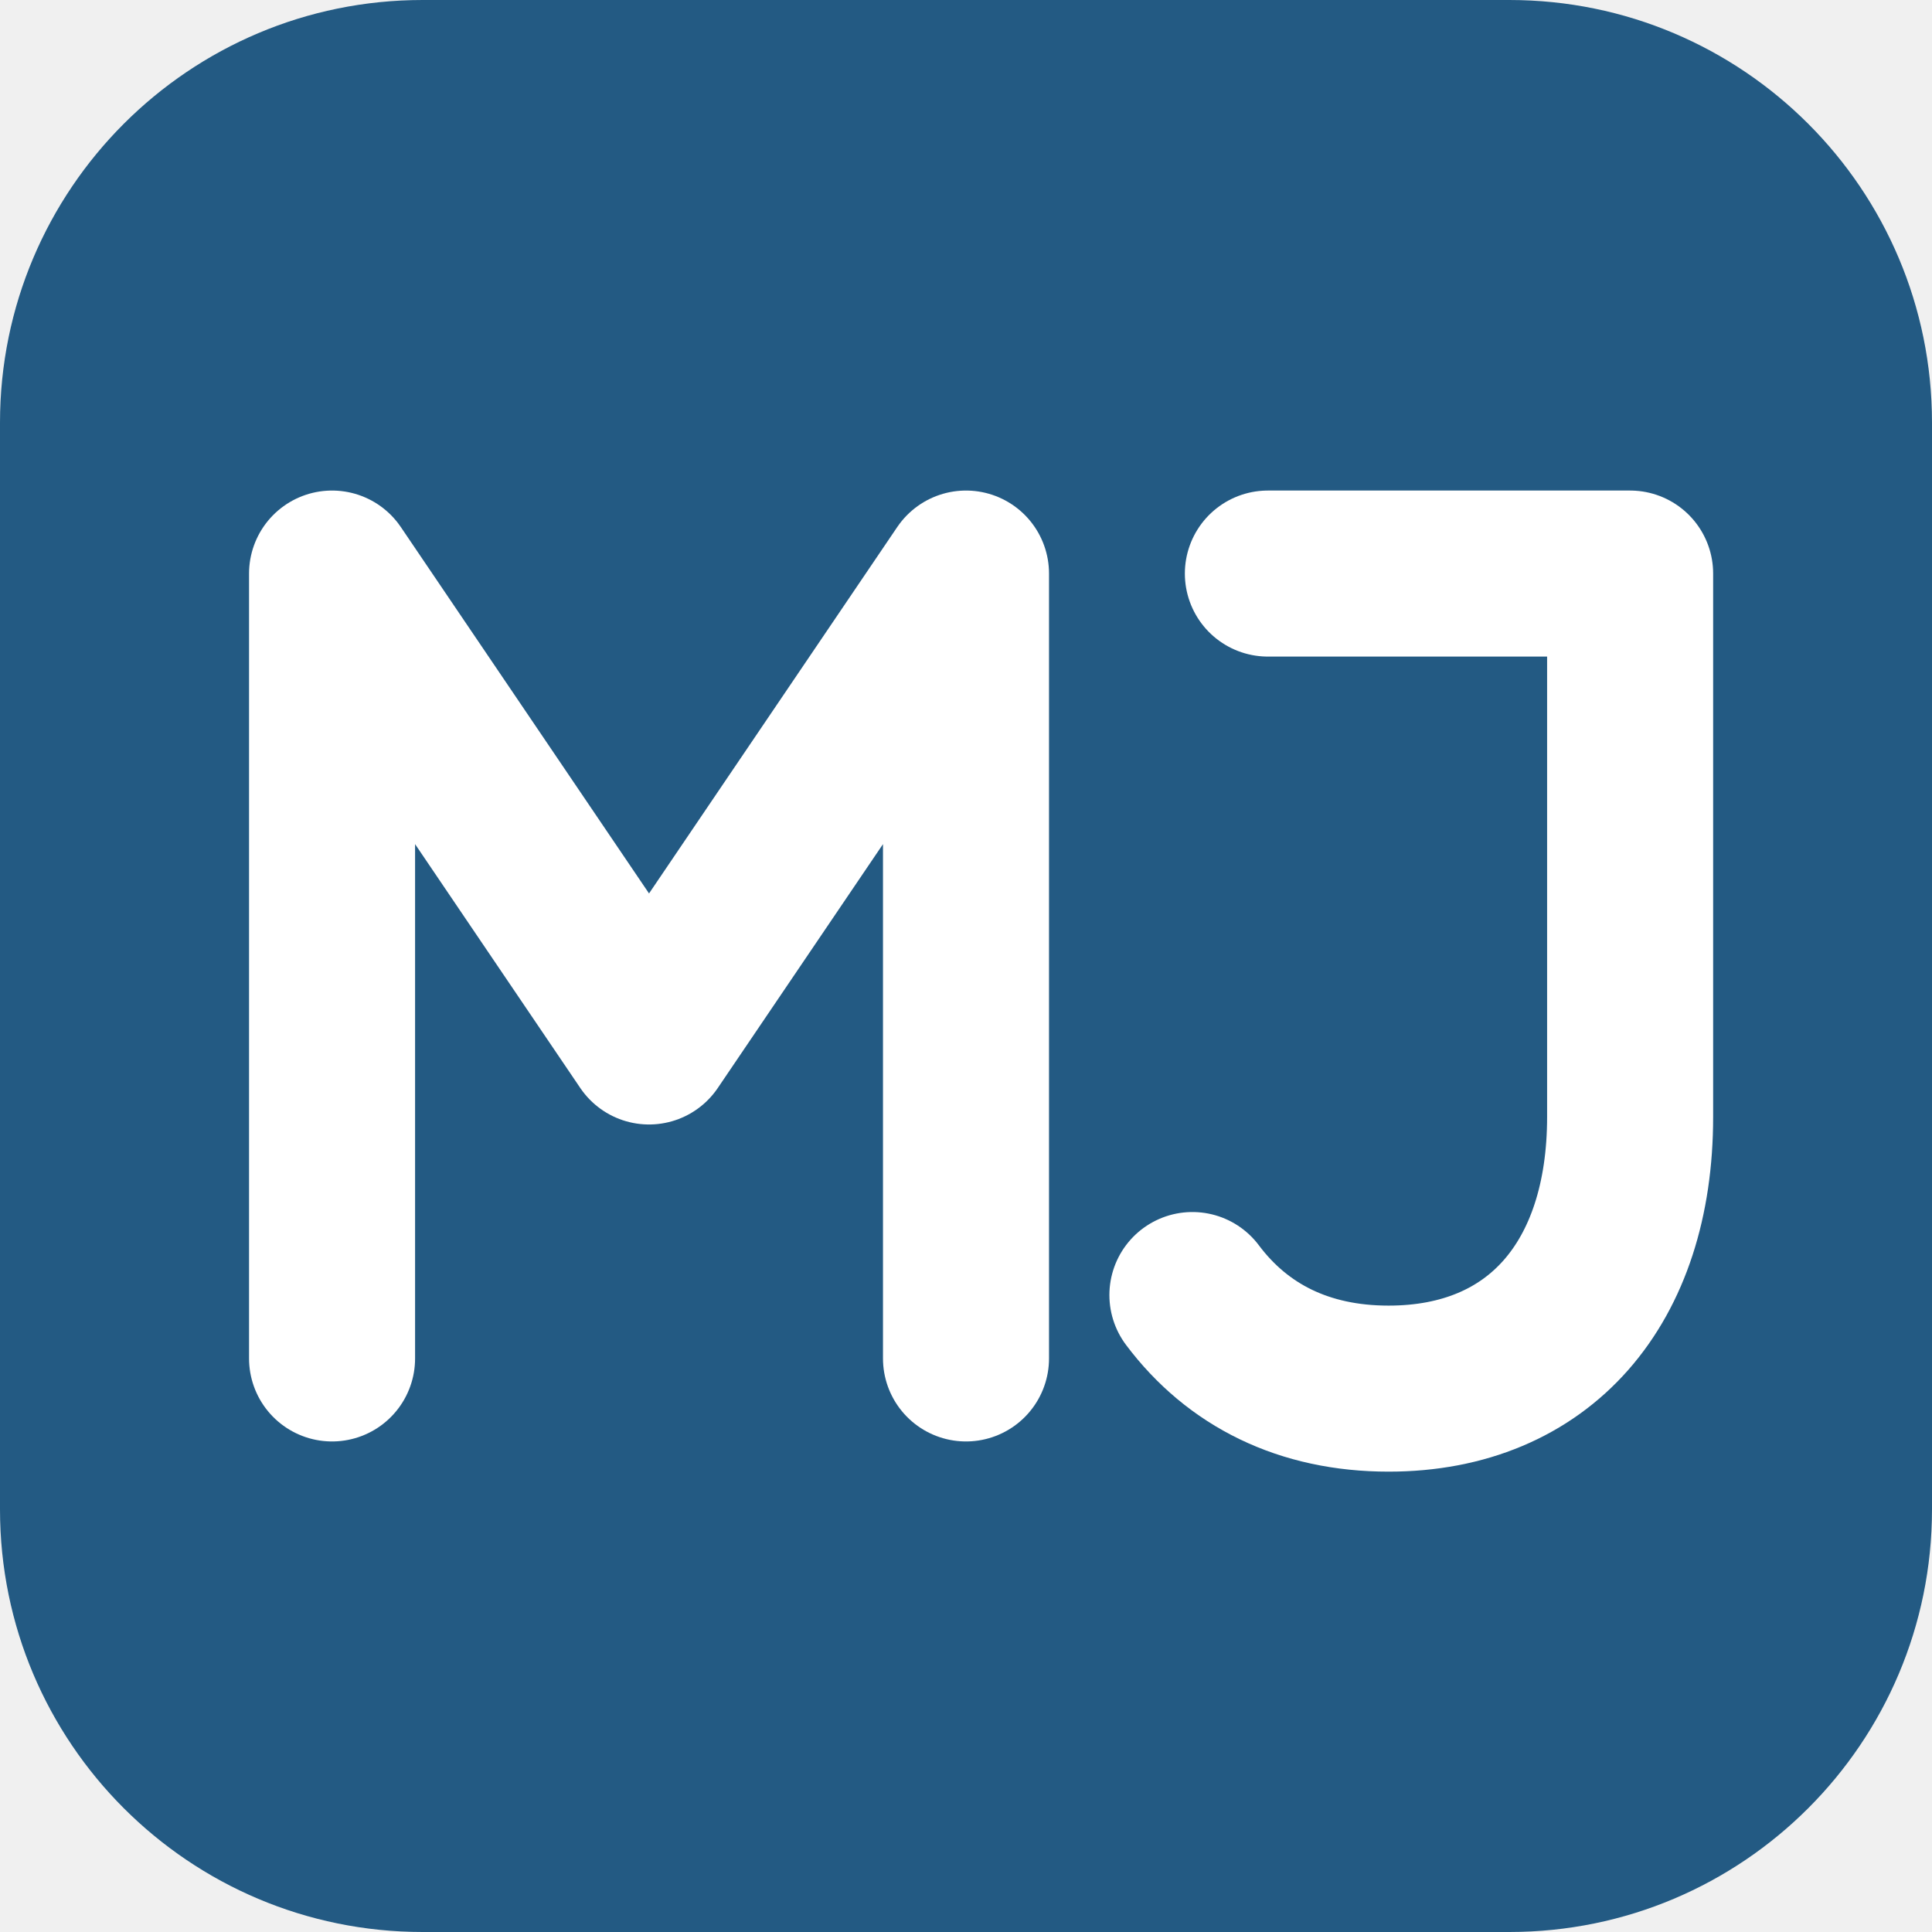
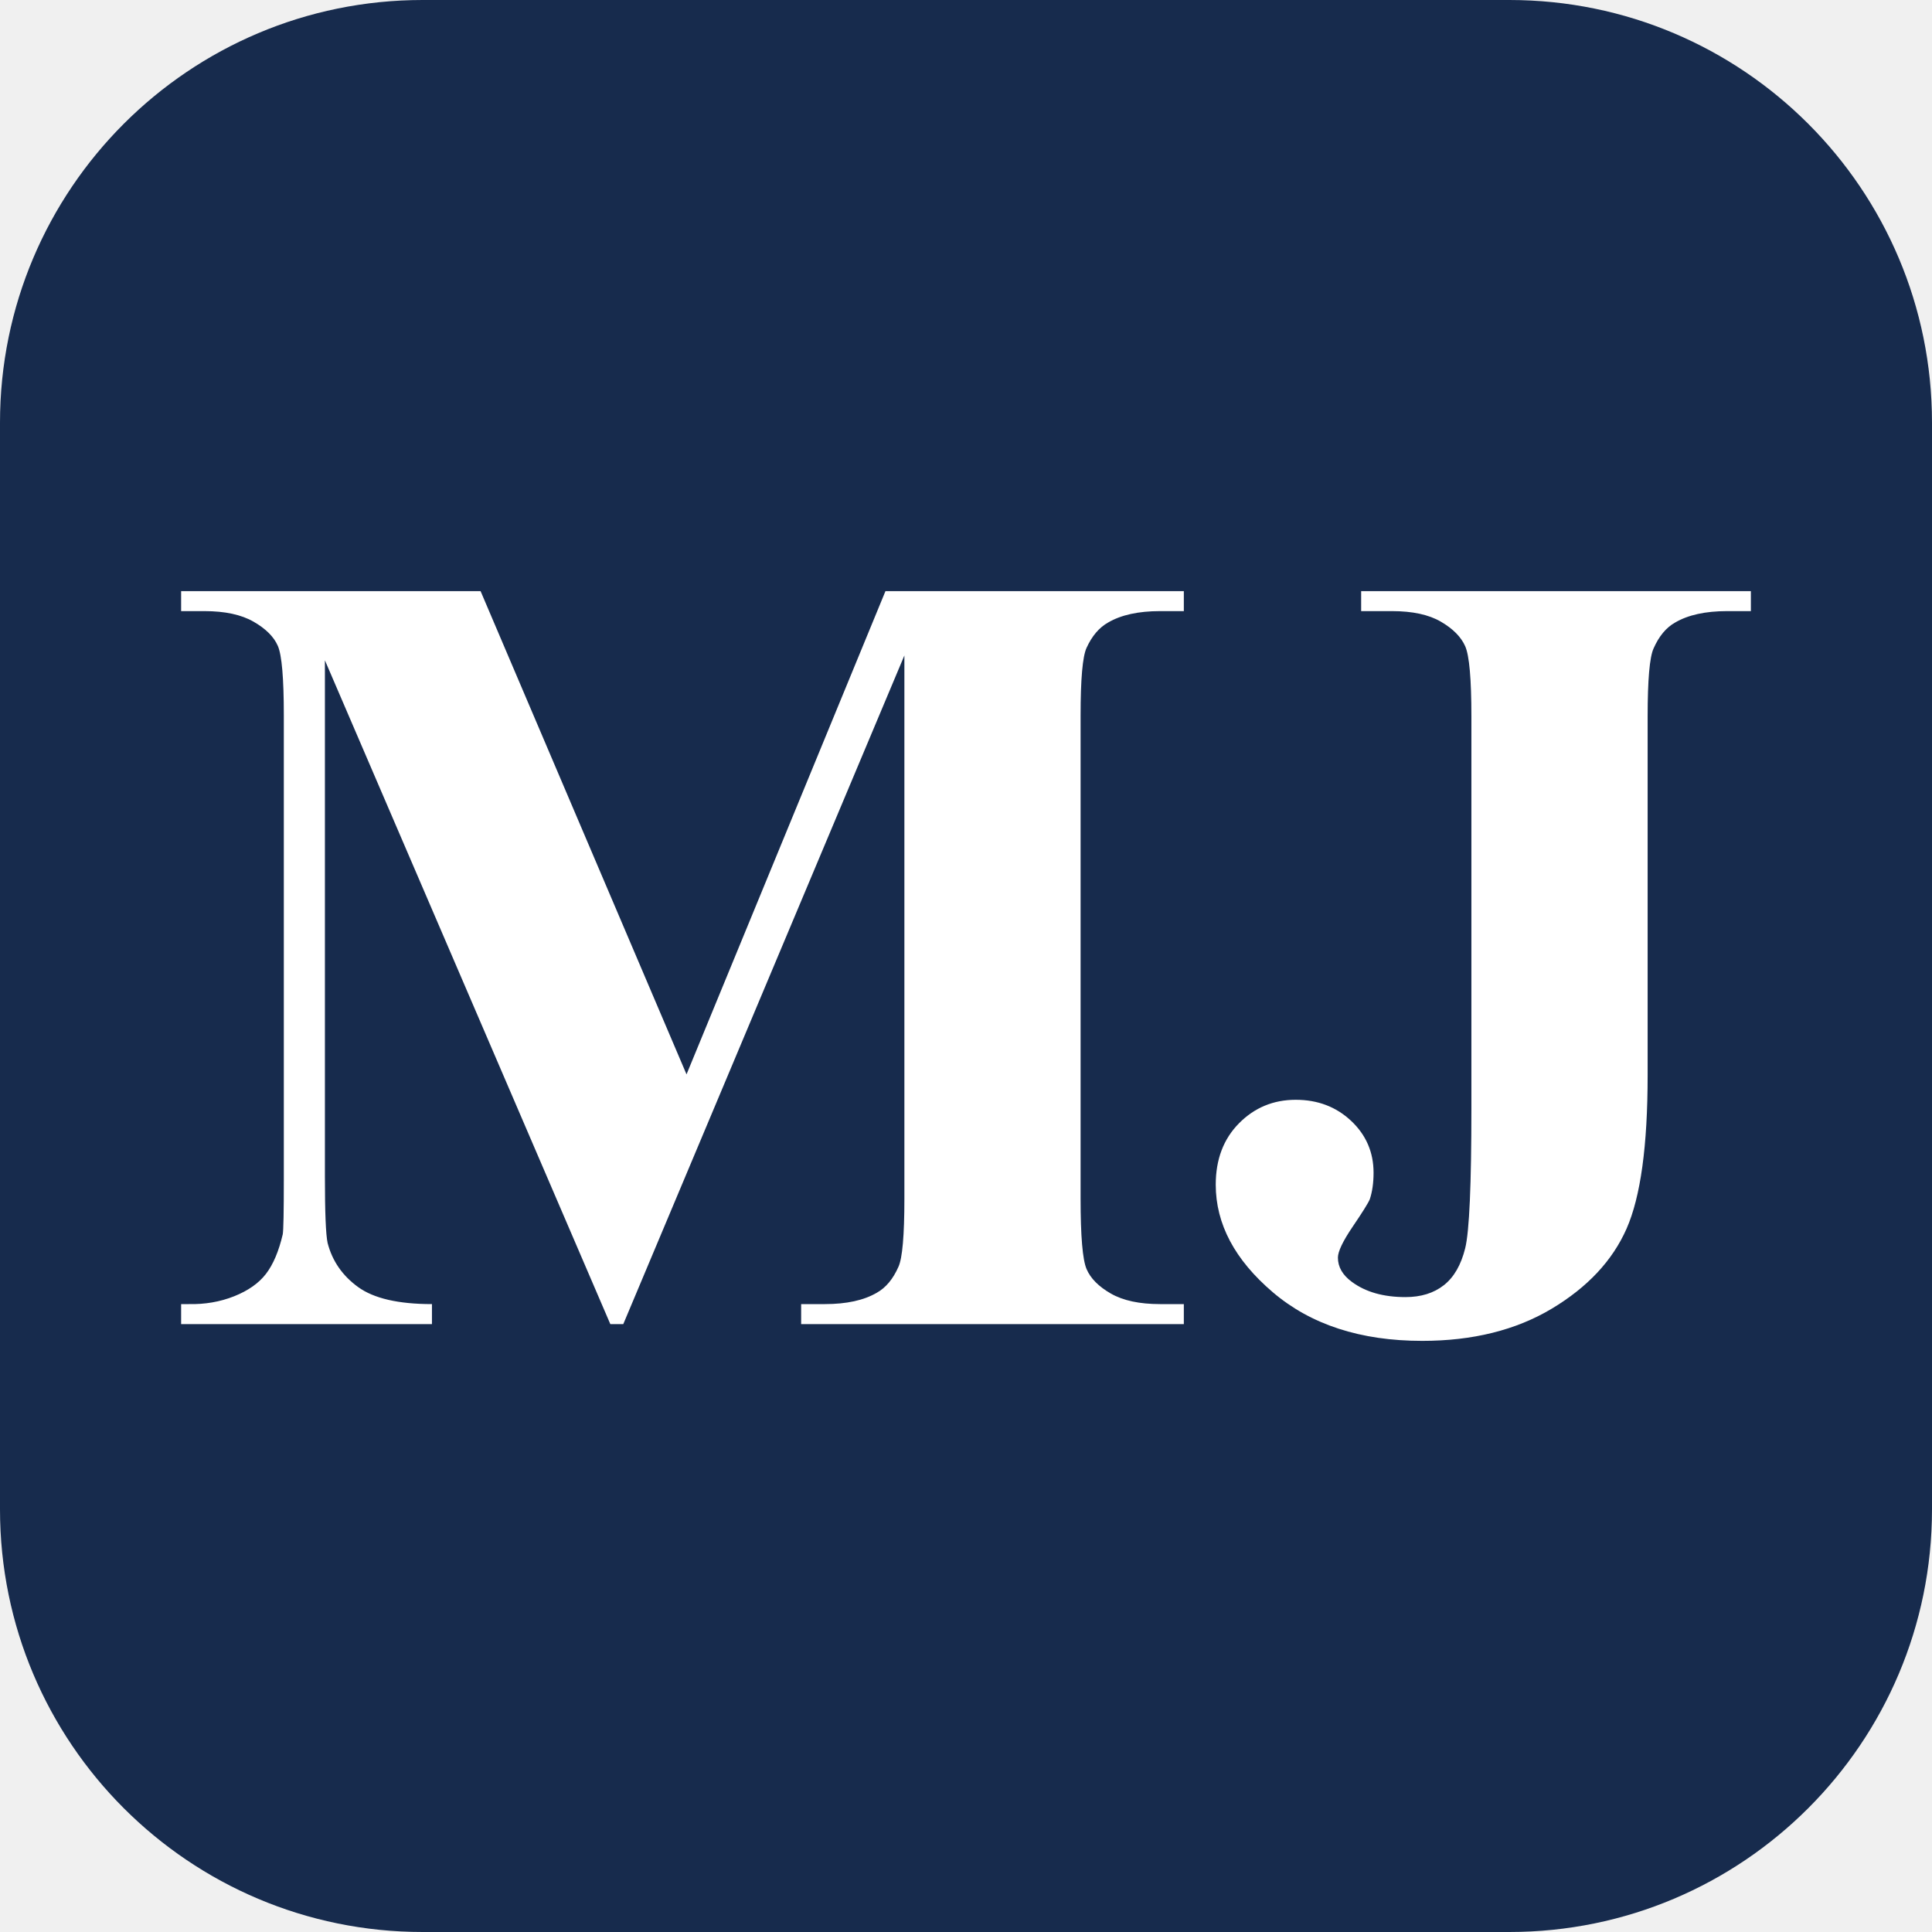
<svg xmlns="http://www.w3.org/2000/svg" width="64" height="64" viewBox="0 0 64 64">
-   <rect width="64" height="64" rx="14" fill="#235a83" />
-   <g fill="none" stroke="#fff" stroke-width="5.5" stroke-linecap="round" stroke-linejoin="round">
-     <path d="M11 45V19l10.5 15.5L32 19v26" />
-     <path d="M42 19h12v18c0 5.5-3 9-8 9-2.8 0-5-1.1-6.5-3.1" />
+   <rect width="64" height="64" rx="14" fill="#172b4d" />
+   <g fill="#fff">
+     <path d="M22.742 35.59 29.332 19.582H39.216V20.244H38.428Q37.354 20.244 36.709 20.621Q36.262 20.871 35.993 21.462Q35.796 21.892 35.796 23.7V39.709Q35.796 41.571 35.993 42.037Q36.19 42.502 36.799 42.851Q37.408 43.2 38.428 43.2H39.216V43.863H26.539V43.2H27.326Q28.401 43.2 29.045 42.824Q29.493 42.574 29.762 41.965Q29.959 41.535 29.959 39.709V21.713L20.647 43.863H20.218L10.763 21.874V38.975Q10.763 40.765 10.853 41.177Q11.085 42.072 11.864 42.636Q12.643 43.2 14.309 43.2V43.863H6V43.2H6.251Q7.056 43.218 7.755 42.941Q8.453 42.663 8.811 42.198Q9.169 41.732 9.366 40.89Q9.402 40.694 9.402 39.064V23.7Q9.402 21.856 9.205 21.399Q9.008 20.943 8.399 20.594Q7.791 20.244 6.77 20.244H6V19.582H15.92Z" />
+     <path d="M45.09 20.244V19.582H58V20.244H57.212Q56.138 20.244 55.493 20.621Q55.045 20.871 54.777 21.48Q54.58 21.91 54.58 23.736V35.626Q54.58 39.118 53.882 40.702Q53.183 42.287 51.402 43.353Q49.62 44.418 47.113 44.418Q44.051 44.418 42.162 42.806Q40.273 41.195 40.273 39.243Q40.273 37.99 41.043 37.211Q41.813 36.432 42.923 36.432Q44.015 36.432 44.758 37.13Q45.501 37.829 45.501 38.849Q45.501 39.351 45.376 39.727Q45.304 39.906 44.812 40.631Q44.32 41.356 44.32 41.66Q44.32 42.126 44.785 42.466Q45.466 42.968 46.558 42.968Q47.328 42.968 47.829 42.574Q48.331 42.18 48.537 41.347Q48.742 40.514 48.742 36.718V23.736Q48.742 21.874 48.537 21.408Q48.331 20.943 47.731 20.594Q47.131 20.244 46.11 20.244Z" />
  </g>
</svg>
